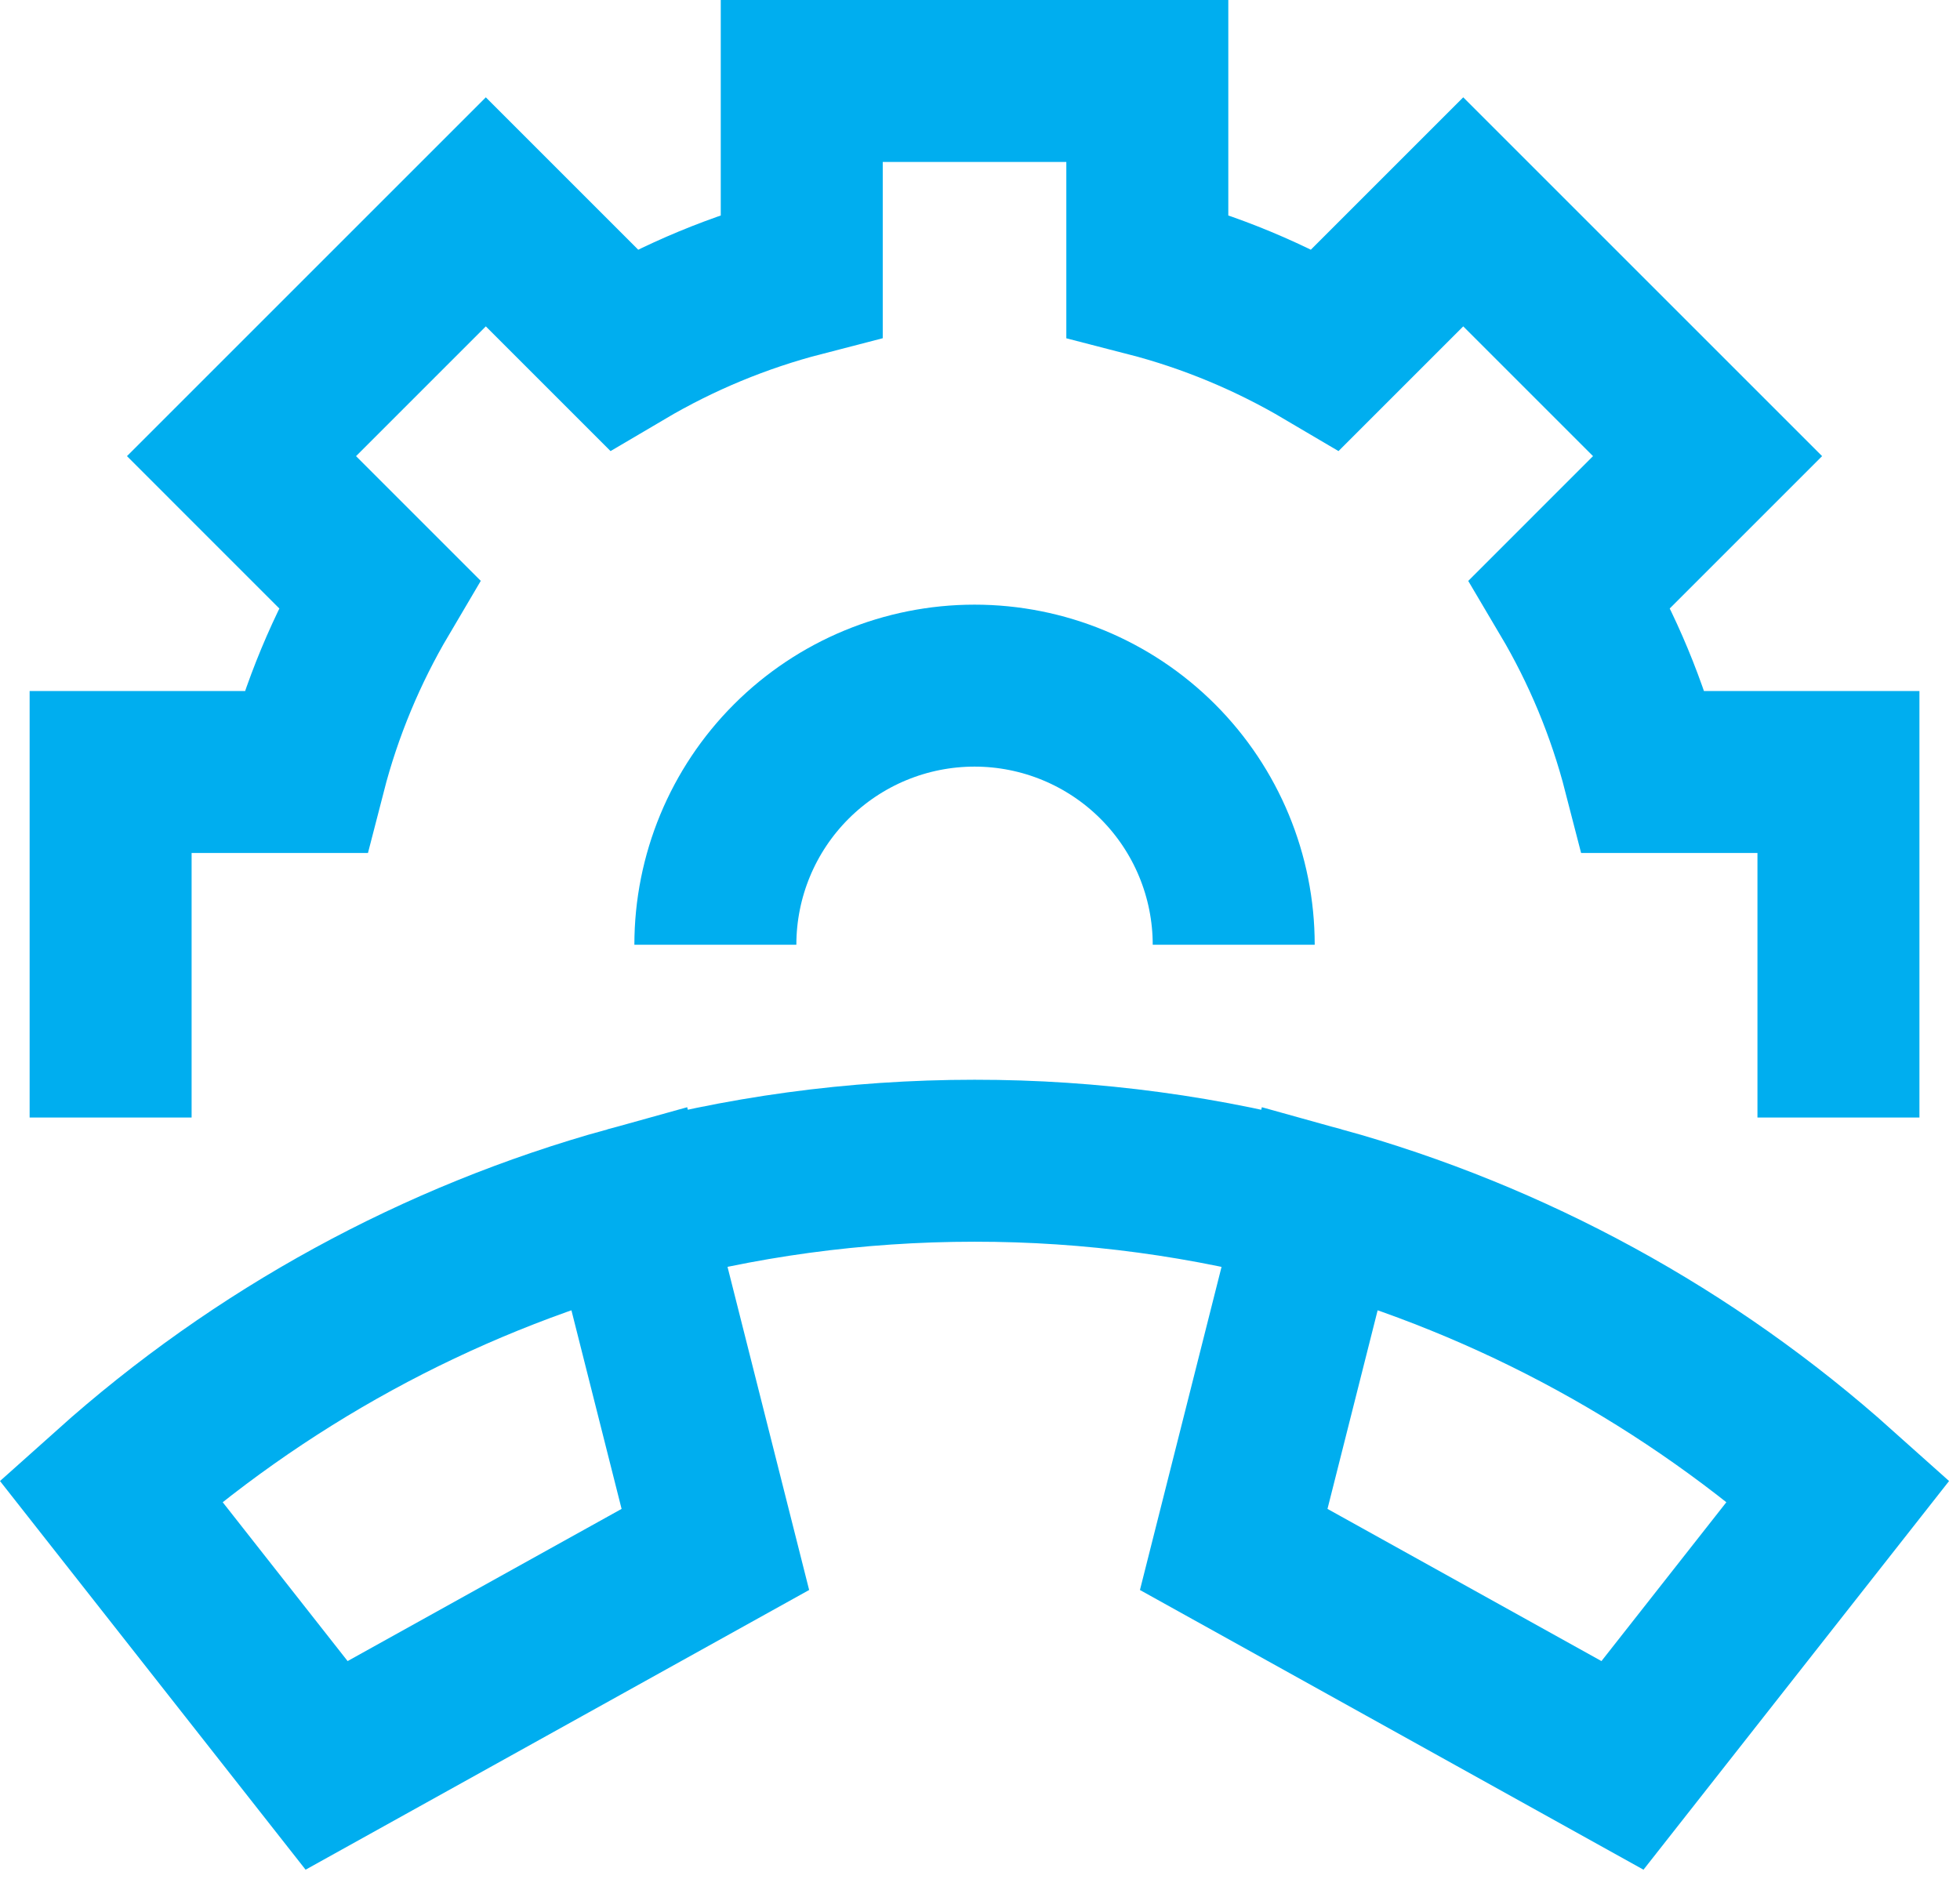
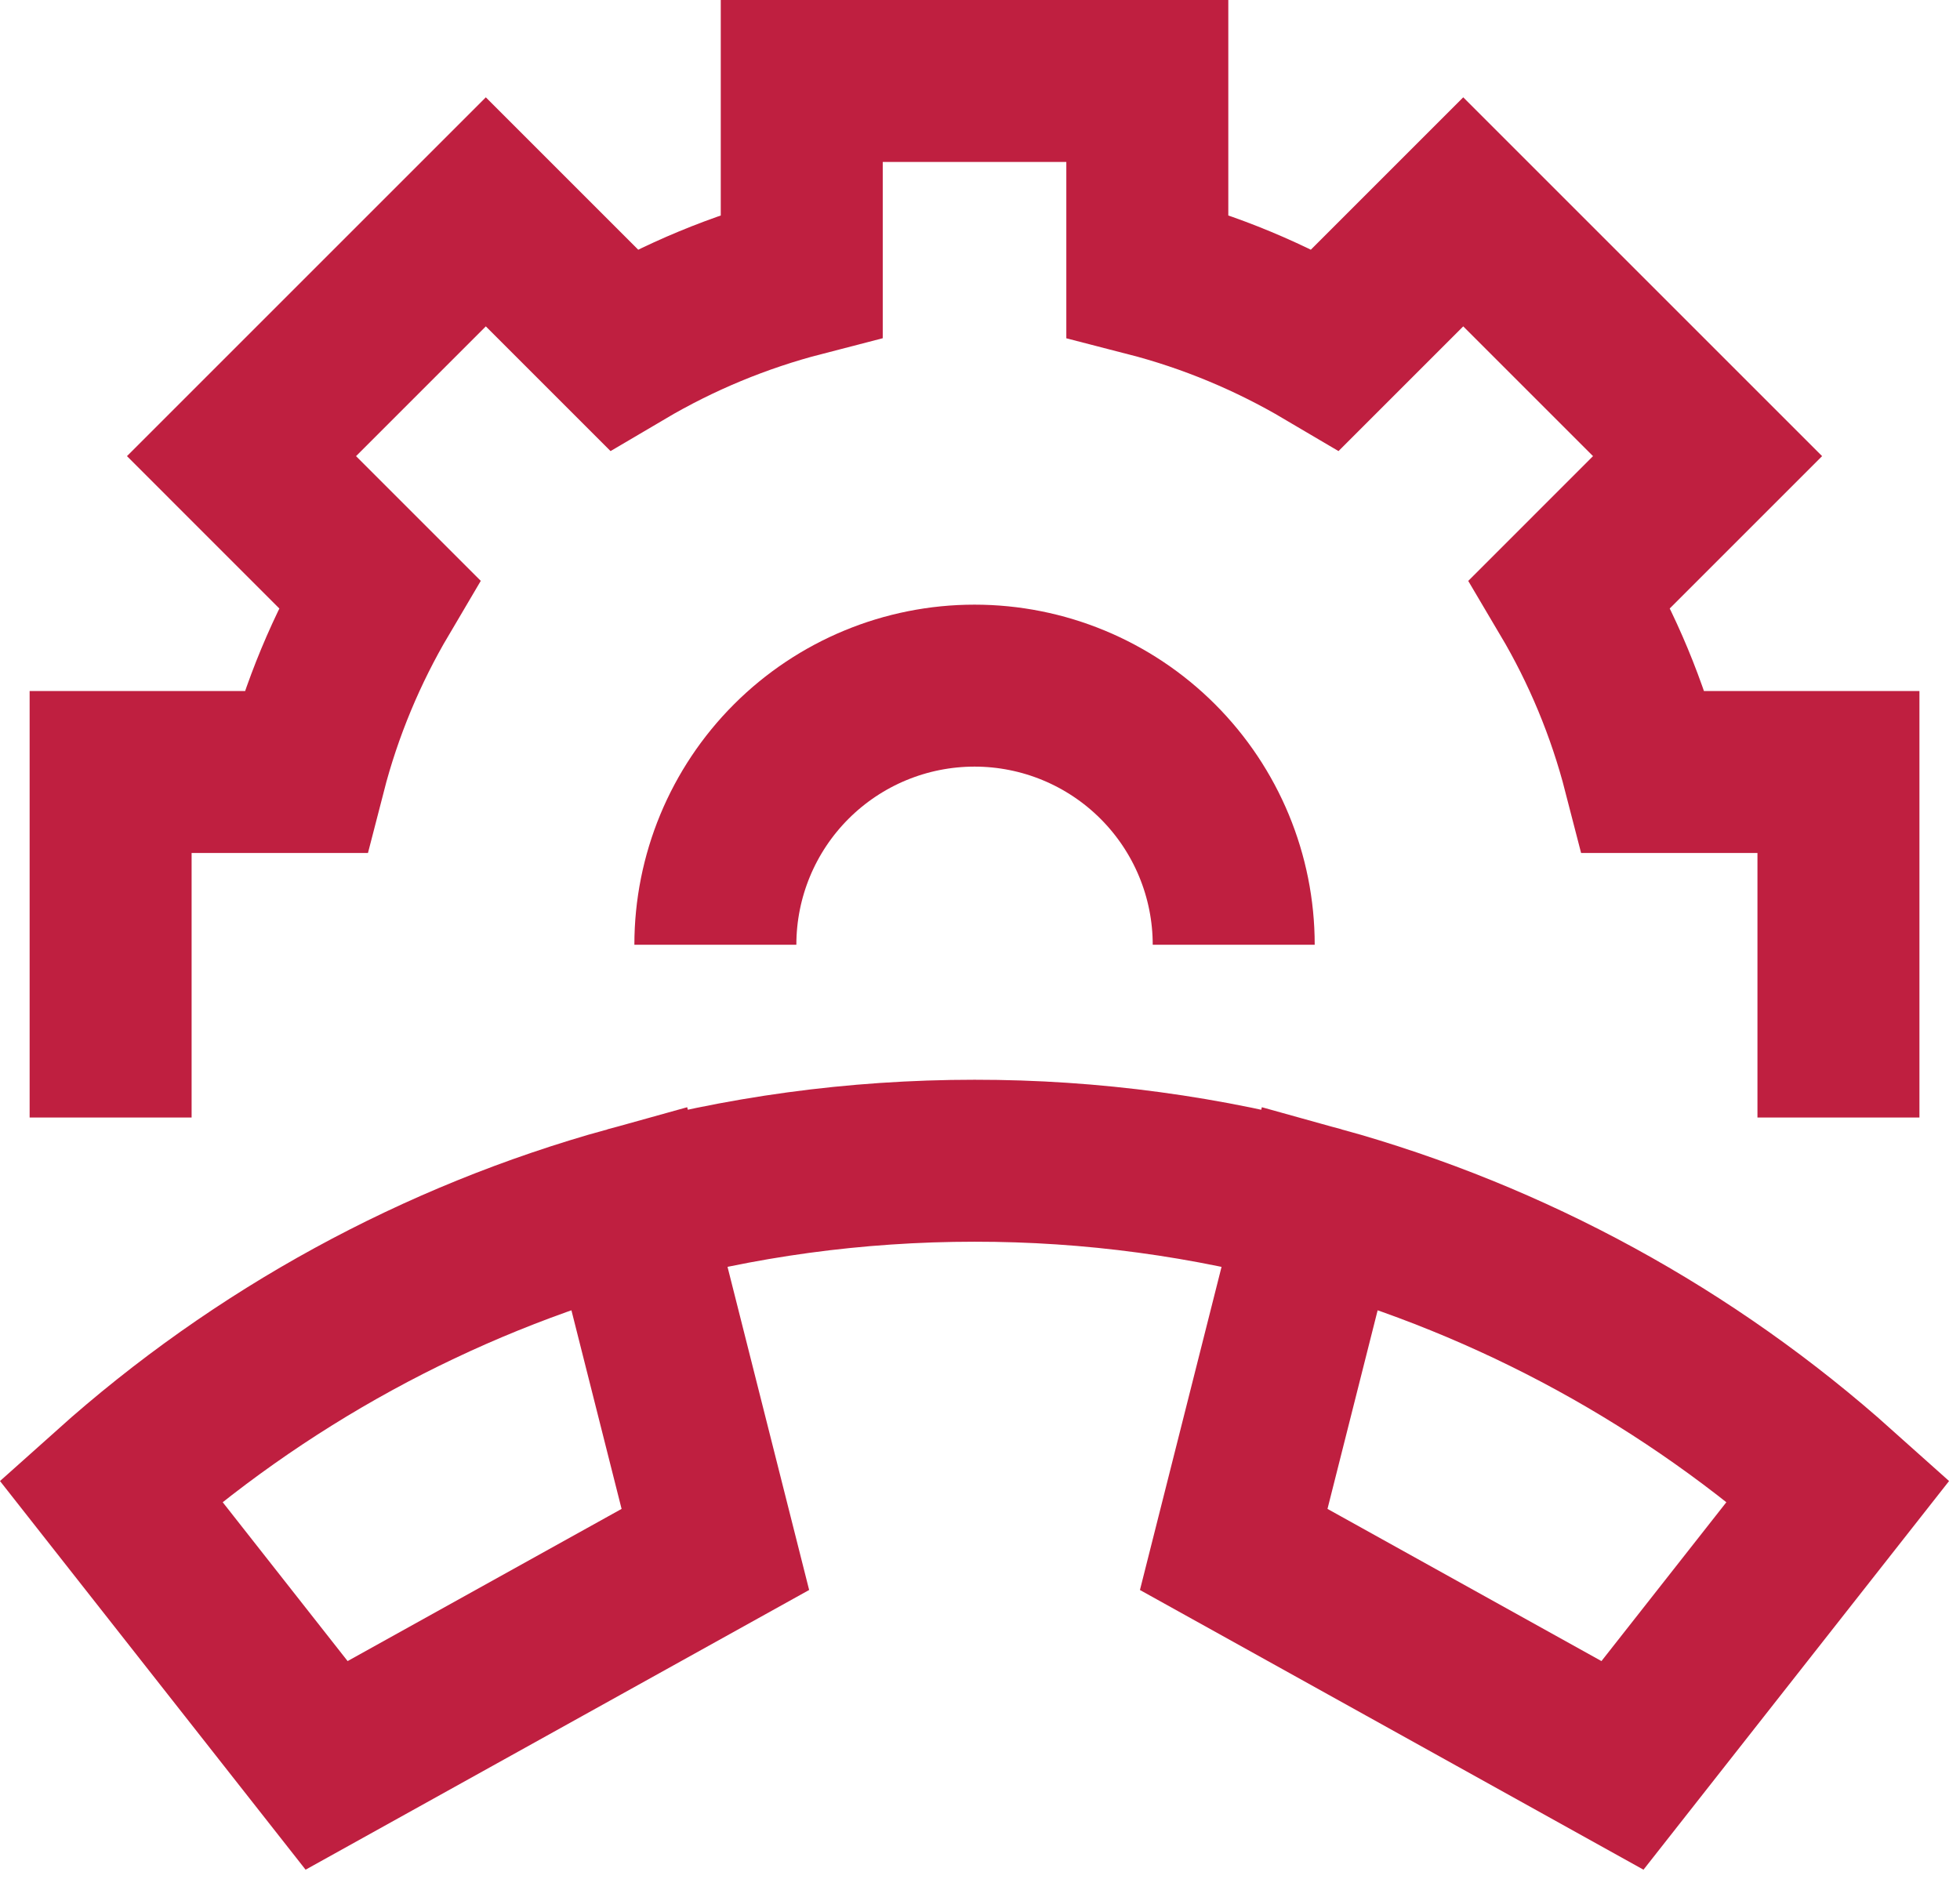
<svg xmlns="http://www.w3.org/2000/svg" width="121" height="116" viewBox="0 0 121 116" fill="none">
-   <path d="M81.496 74.547C93.367 77.836 104.318 83.823 113.496 92.04L100.163 109L76.163 95.667L81.496 74.547ZM81.496 74.547C74.547 72.63 67.371 71.661 60.163 71.667C52.776 71.667 45.619 72.669 38.829 74.547M38.829 74.547C26.958 77.836 16.007 83.823 6.829 92.04L20.163 109L44.163 95.667L38.829 74.547ZM6.829 69V47.667H18.84C19.848 43.752 21.4 40.056 23.405 36.659L14.909 28.163L29.992 13.08L38.488 21.576C41.926 19.547 45.631 18.01 49.496 17.011V5H70.829V17.011C74.744 18.019 78.44 19.571 81.837 21.576L90.333 13.08L105.416 28.163L96.92 36.659C98.931 40.056 100.477 43.752 101.485 47.667H113.496V69" stroke="#00AEEF" stroke-width="10" />
-   <path d="M76.163 58.333C76.163 54.09 74.477 50.02 71.476 47.02C68.476 44.019 64.406 42.333 60.163 42.333C55.919 42.333 51.849 44.019 48.849 47.02C45.848 50.02 44.163 54.09 44.163 58.333" stroke="#00AEEF" stroke-width="10" />
+   <path d="M81.496 74.547C93.367 77.836 104.318 83.823 113.496 92.04L100.163 109L76.163 95.667L81.496 74.547ZM81.496 74.547C74.547 72.63 67.371 71.661 60.163 71.667C52.776 71.667 45.619 72.669 38.829 74.547M38.829 74.547C26.958 77.836 16.007 83.823 6.829 92.04L20.163 109L44.163 95.667L38.829 74.547ZM6.829 69V47.667H18.84C19.848 43.752 21.4 40.056 23.405 36.659L14.909 28.163L29.992 13.08L38.488 21.576C41.926 19.547 45.631 18.01 49.496 17.011V5H70.829V17.011C74.744 18.019 78.44 19.571 81.837 21.576L90.333 13.08L105.416 28.163L96.92 36.659C98.931 40.056 100.477 43.752 101.485 47.667H113.496V69" stroke="#bf1f40" stroke-width="10" />
+   <path d="M76.163 58.333C76.163 54.09 74.477 50.02 71.476 47.02C68.476 44.019 64.406 42.333 60.163 42.333C55.919 42.333 51.849 44.019 48.849 47.02C45.848 50.02 44.163 54.09 44.163 58.333" stroke="#bf1f40" stroke-width="10" />
</svg>
